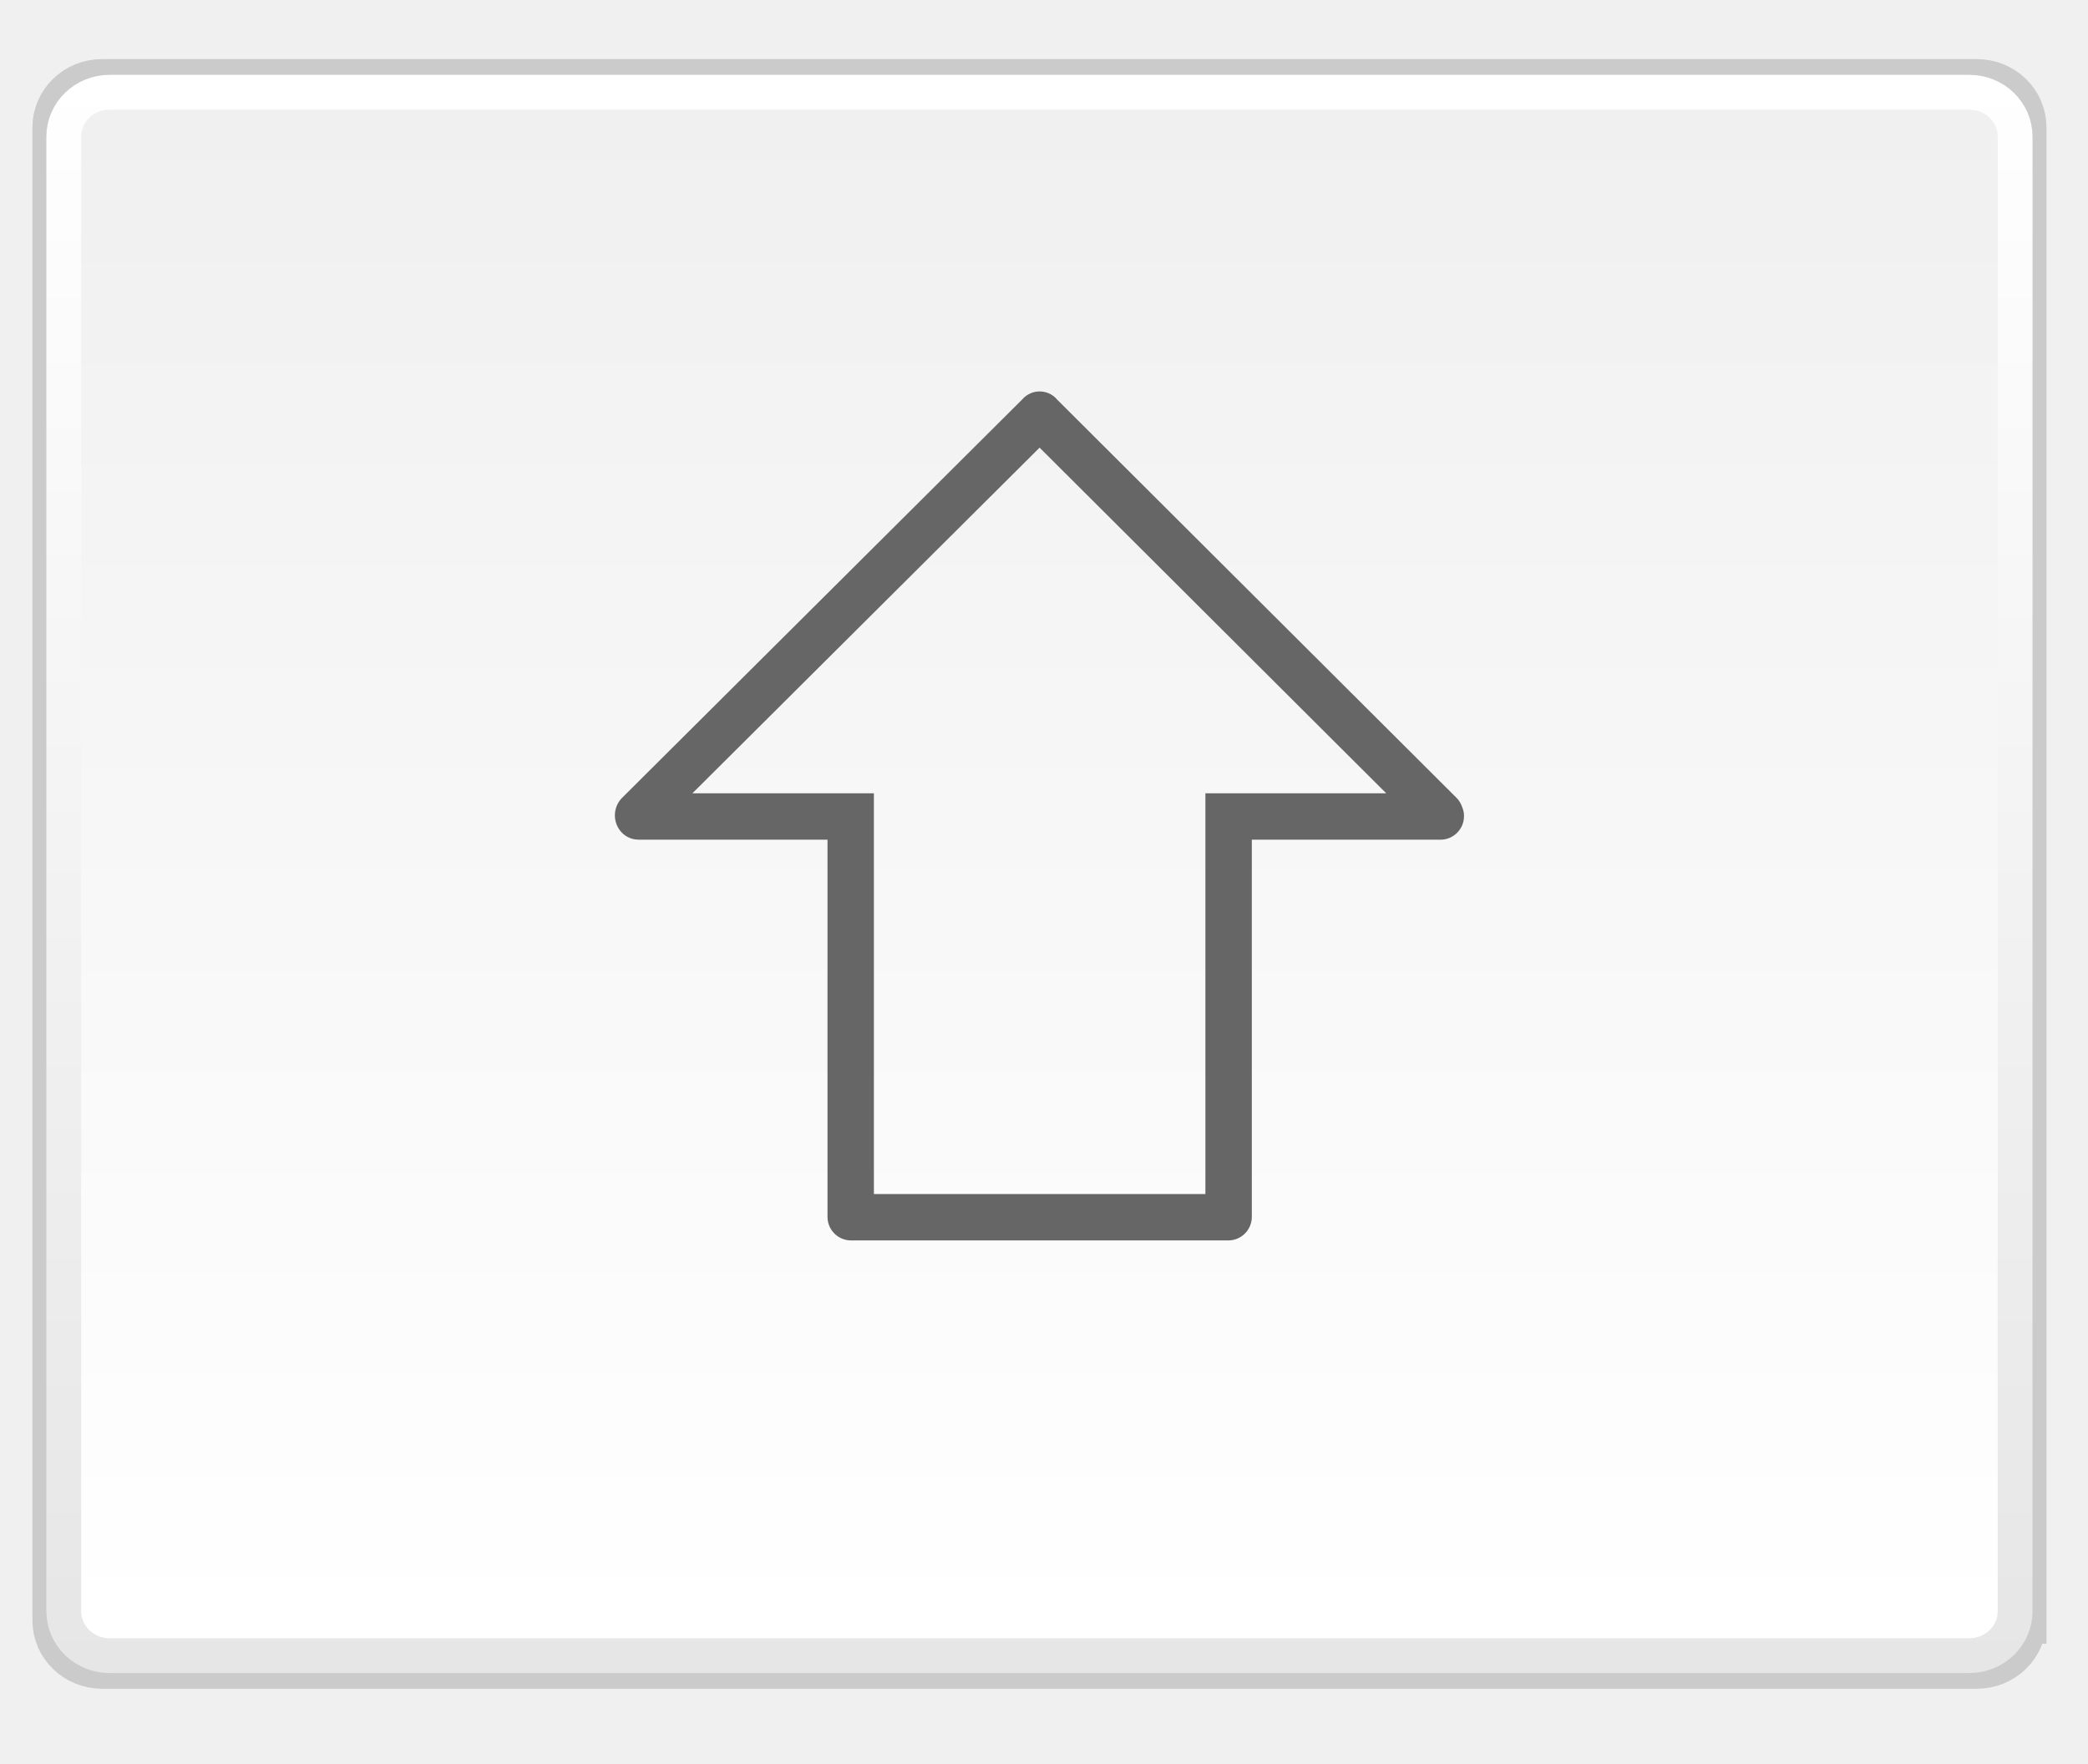
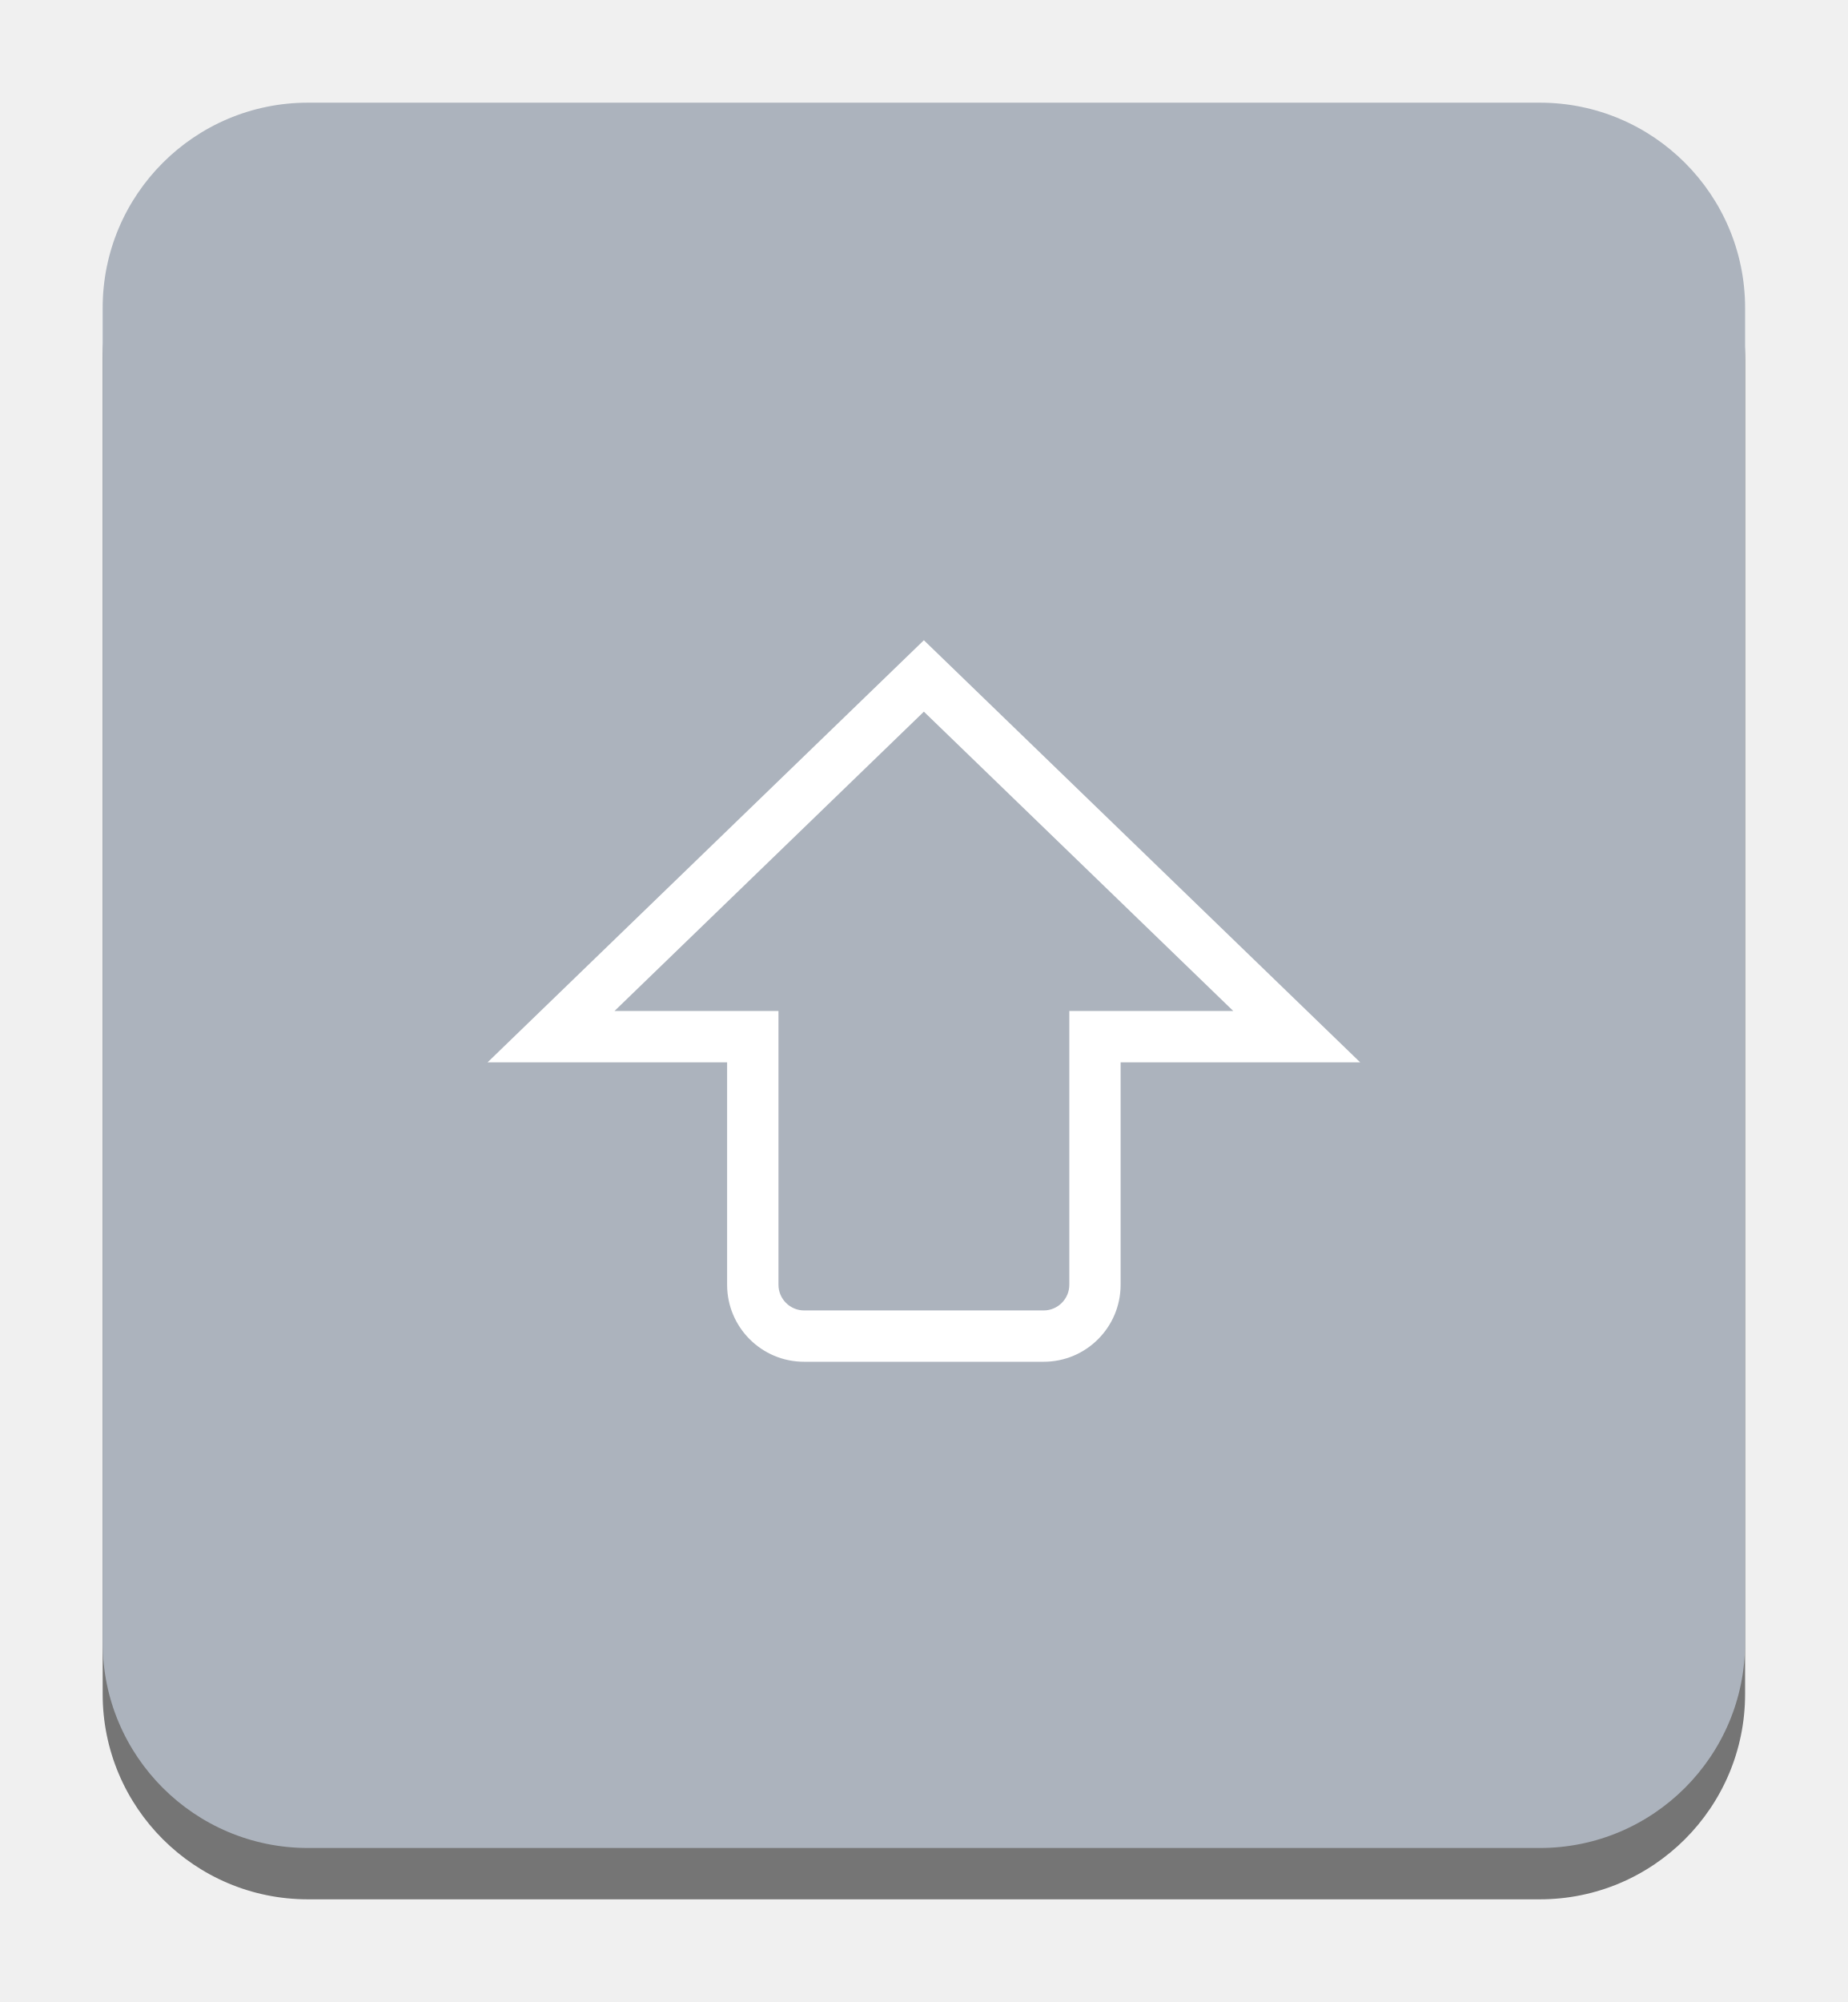
- <svg xmlns="http://www.w3.org/2000/svg" width="100%" height="100%" viewBox="0 0 90 76" preserveAspectRatio="none" version="1.1" id="图层_1" enable-background="new 0 0 90 76" xml:space="preserve">
+ <svg xmlns="http://www.w3.org/2000/svg" width="100%" height="100%" viewBox="0 0 72 78" preserveAspectRatio="none" version="1.1" id="图层_1" enable-background="new 0 0 72 78" xml:space="preserve">
  <g>
-     <linearGradient id="SVGID_1_" gradientUnits="userSpaceOnUse" x1="44.804" y1="4.789" x2="44.804" y2="70.153">
-       <stop offset="0" style="stop-color:#F0F0F0" />
-       <stop offset="1" style="stop-color:#FFFFFF" />
-     </linearGradient>
-     <path fill="url(#SVGID_1_)" stroke="#CBCBCB" stroke-width="2" stroke-linecap="round" stroke-miterlimit="10" d="M87.209,69.849   c0,1.071-0.895,1.94-2,1.94H4.398c-1.105,0-2-0.869-2-1.94V5.488c0-1.071,0.896-1.941,2-1.941h80.812c1.105,0,2,0.869,2,1.941   V69.849z" />
-     <linearGradient id="SVGID_2_" gradientUnits="userSpaceOnUse" x1="44.804" y1="72.112" x2="44.804" y2="3.226">
-       <stop offset="0" style="stop-color:#E6E6E6" />
-       <stop offset="1" style="stop-color:#FFFFFF" />
-     </linearGradient>
-     <path fill="none" stroke="url(#SVGID_2_)" stroke-width="1.5" stroke-linecap="round" stroke-miterlimit="10" d="M86.859,69.446   c0,1.058-0.884,1.916-1.976,1.916H4.724c-1.091,0-1.975-0.858-1.975-1.916V5.892c0-1.058,0.884-1.916,1.975-1.916h80.159   c1.092,0,1.976,0.858,1.976,1.916V69.446z" />
+     <path fill="#757575" d="M68,66c0,4.418-3.582,8-8,8H12c-4.418,0-8-3.582-8-8V14c0-4.418,3.582-8,8-8h48c4.418,0,8,3.582,8,8V66z" />
+     <path fill="#ACB3BD" d="M68,64c0,4.418-3.582,8-8,8H12c-4.418,0-8-3.582-8-8V12c0-4.418,3.582-8,8-8h48c4.418,0,8,3.582,8,8V64z" />
  </g>
  <g>
-     <g>
-       <path fill="#666666" d="M44.81,19.294l14.941,14.899h-5.794h-2v2v15.273H37.668V36.193v-2h-2h-5.823L44.81,19.294 M44.815,16.872    c-0.001,0-0.003,0-0.004,0c-0.001,0-0.002,0-0.004,0c-0.258,0-0.517,0.103-0.713,0.307c-0.003,0.004-0.004,0.009-0.008,0.013    l-17.286,17.21c-0.395,0.409-0.395,1.073,0,1.482c0.196,0.204,0.454,0.305,0.712,0.305c0.004,0,0.009,0,0.013,0    c0.005,0,0.008,0.003,0.013,0.003h8.13v16.257c0,0.562,0.455,1.016,1.016,1.016h16.258c0.562,0,1.016-0.455,1.016-1.016V36.193    h8.129c0.562,0,1.016-0.455,1.017-1.016c0-0.143-0.029-0.278-0.083-0.401c-0.049-0.136-0.121-0.266-0.226-0.374L45.543,17.2    c-0.006-0.006-0.007-0.015-0.014-0.021C45.332,16.975,45.074,16.872,44.815,16.872L44.815,16.872z" />
-     </g>
+     <path fill="#FFFFFF" d="M36,27.727l12.056,11.662h-4.389h-2v2v8.667c0,0.551-0.449,1-1,1h-9.333c-0.551,0-1-0.449-1-1v-8.667v-2h-2   h-4.389L36,27.727 M36,24.944L19,41.389h9.333v8.667c0,1.657,1.343,3,3,3h9.333c1.657,0,3-1.343,3-3v-8.667H53L36,24.944L36,24.944   z" />
  </g>
</svg>
